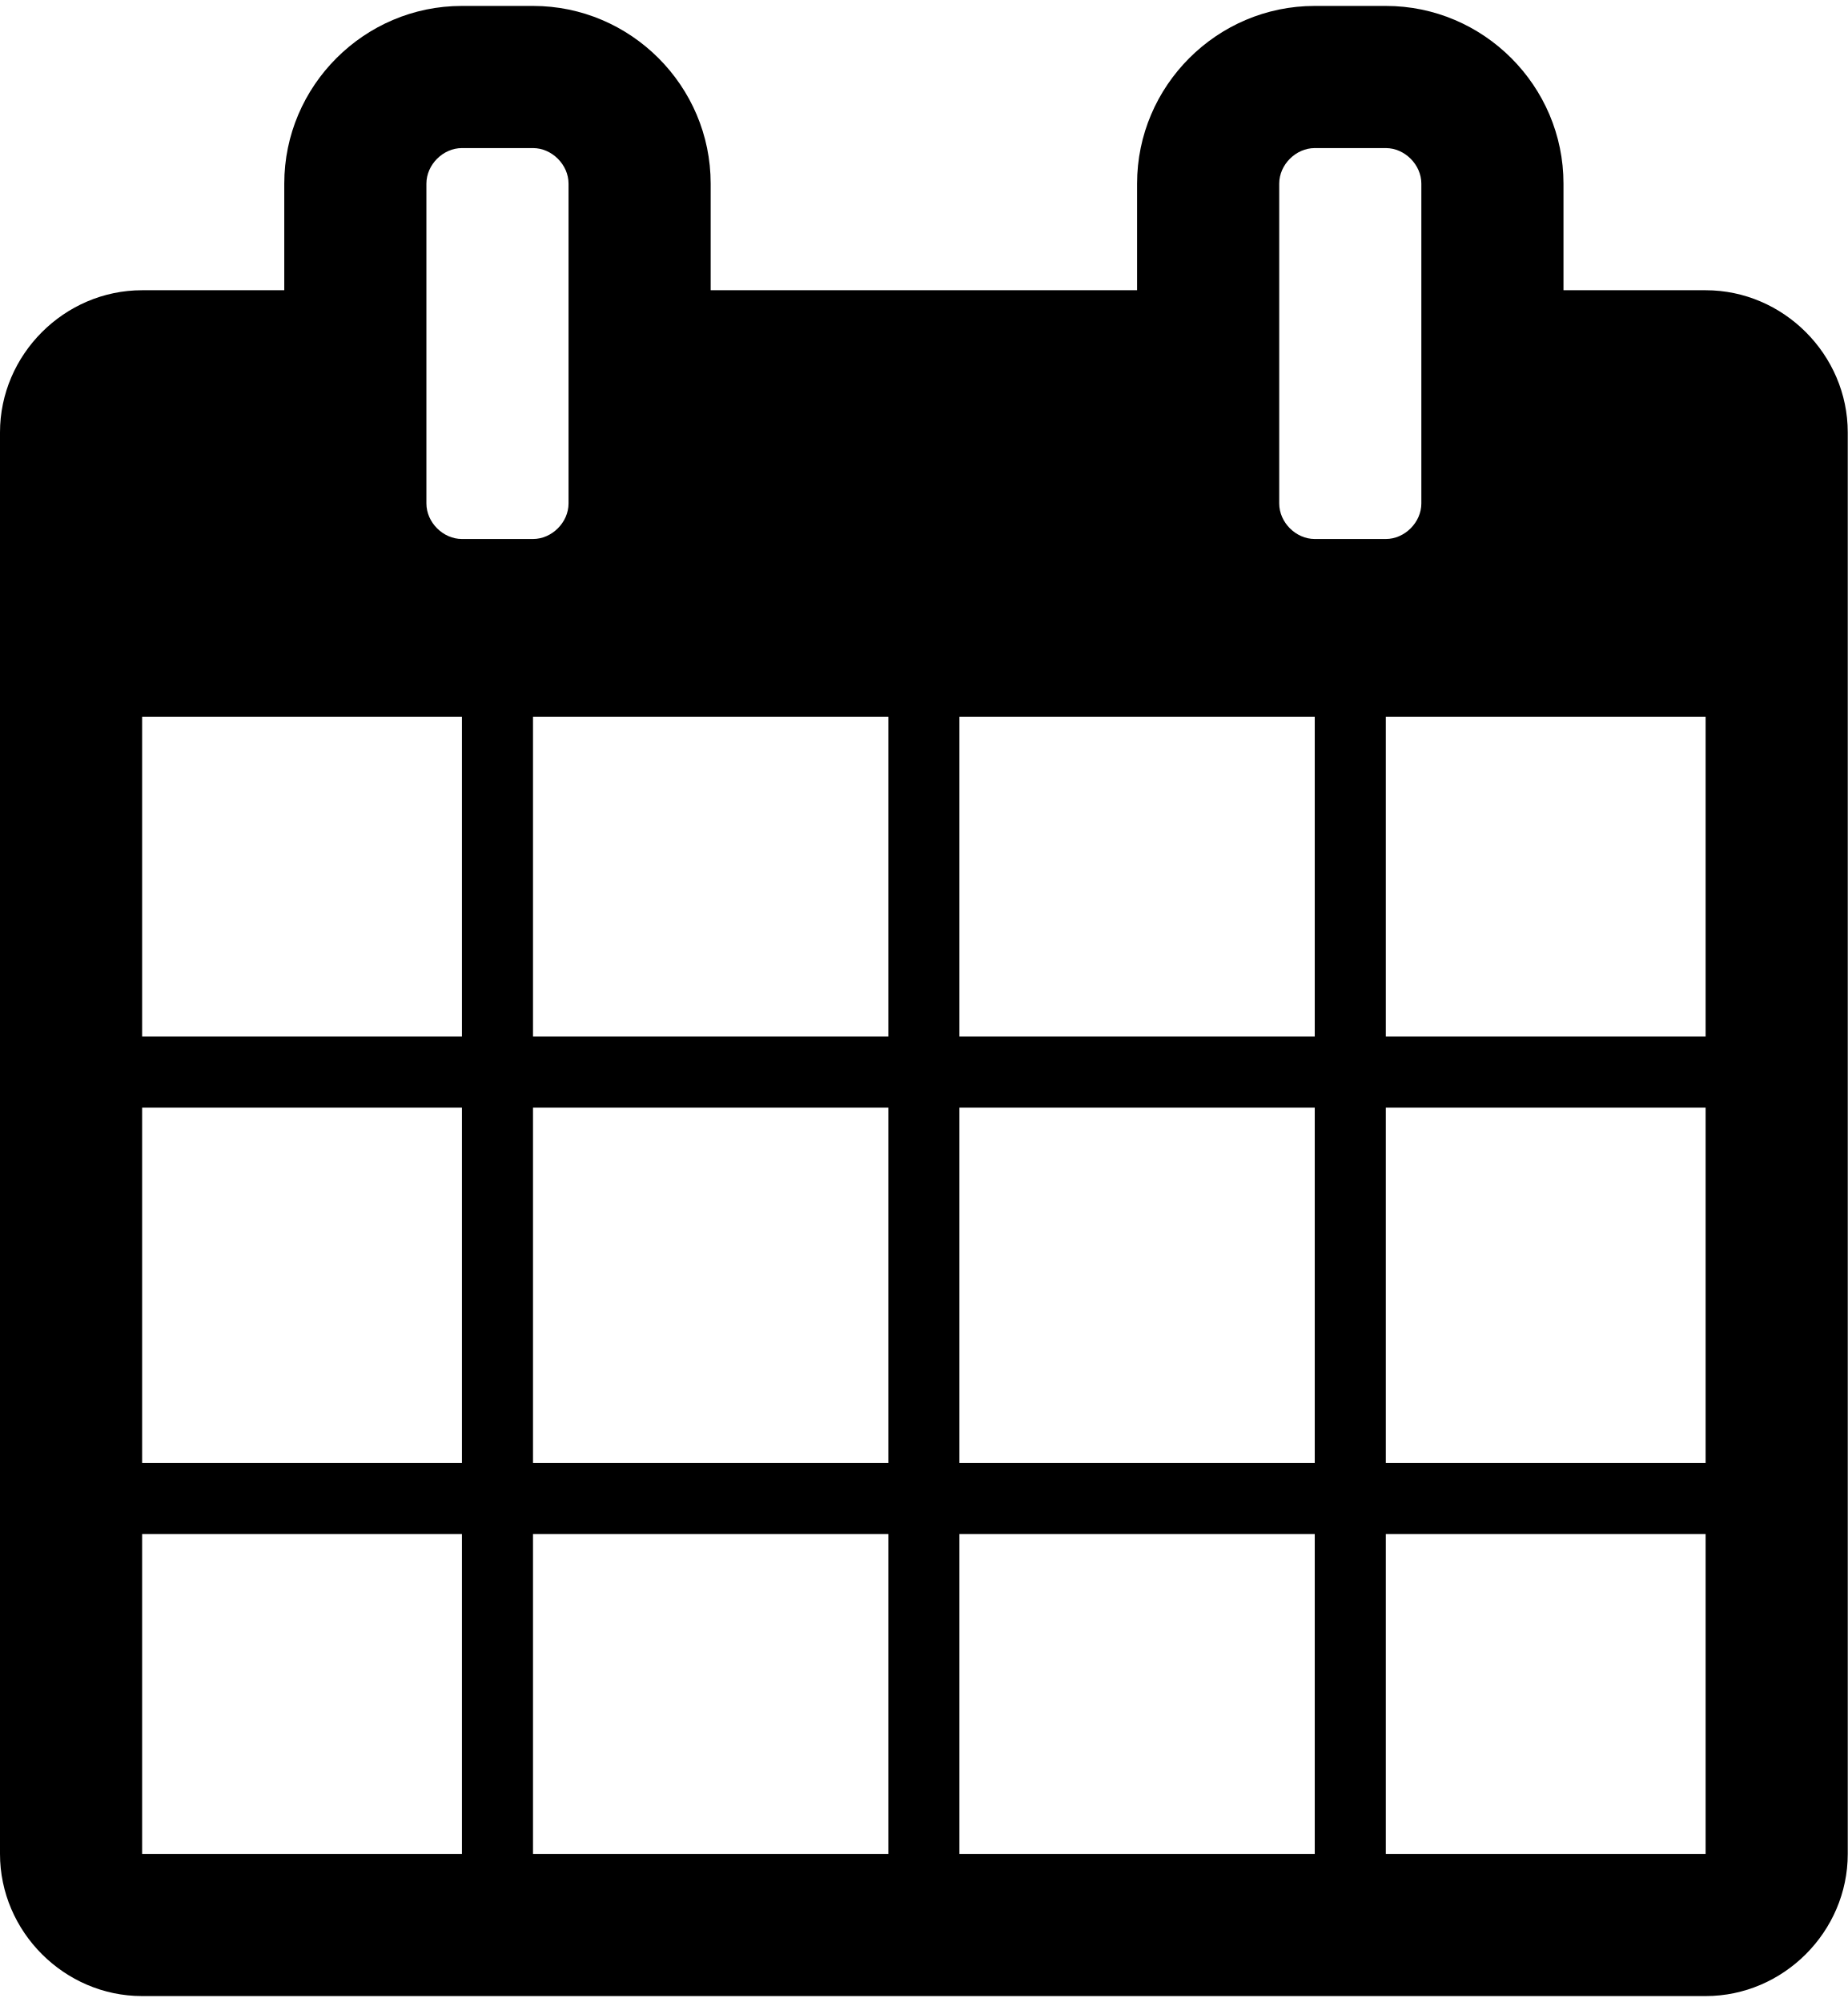
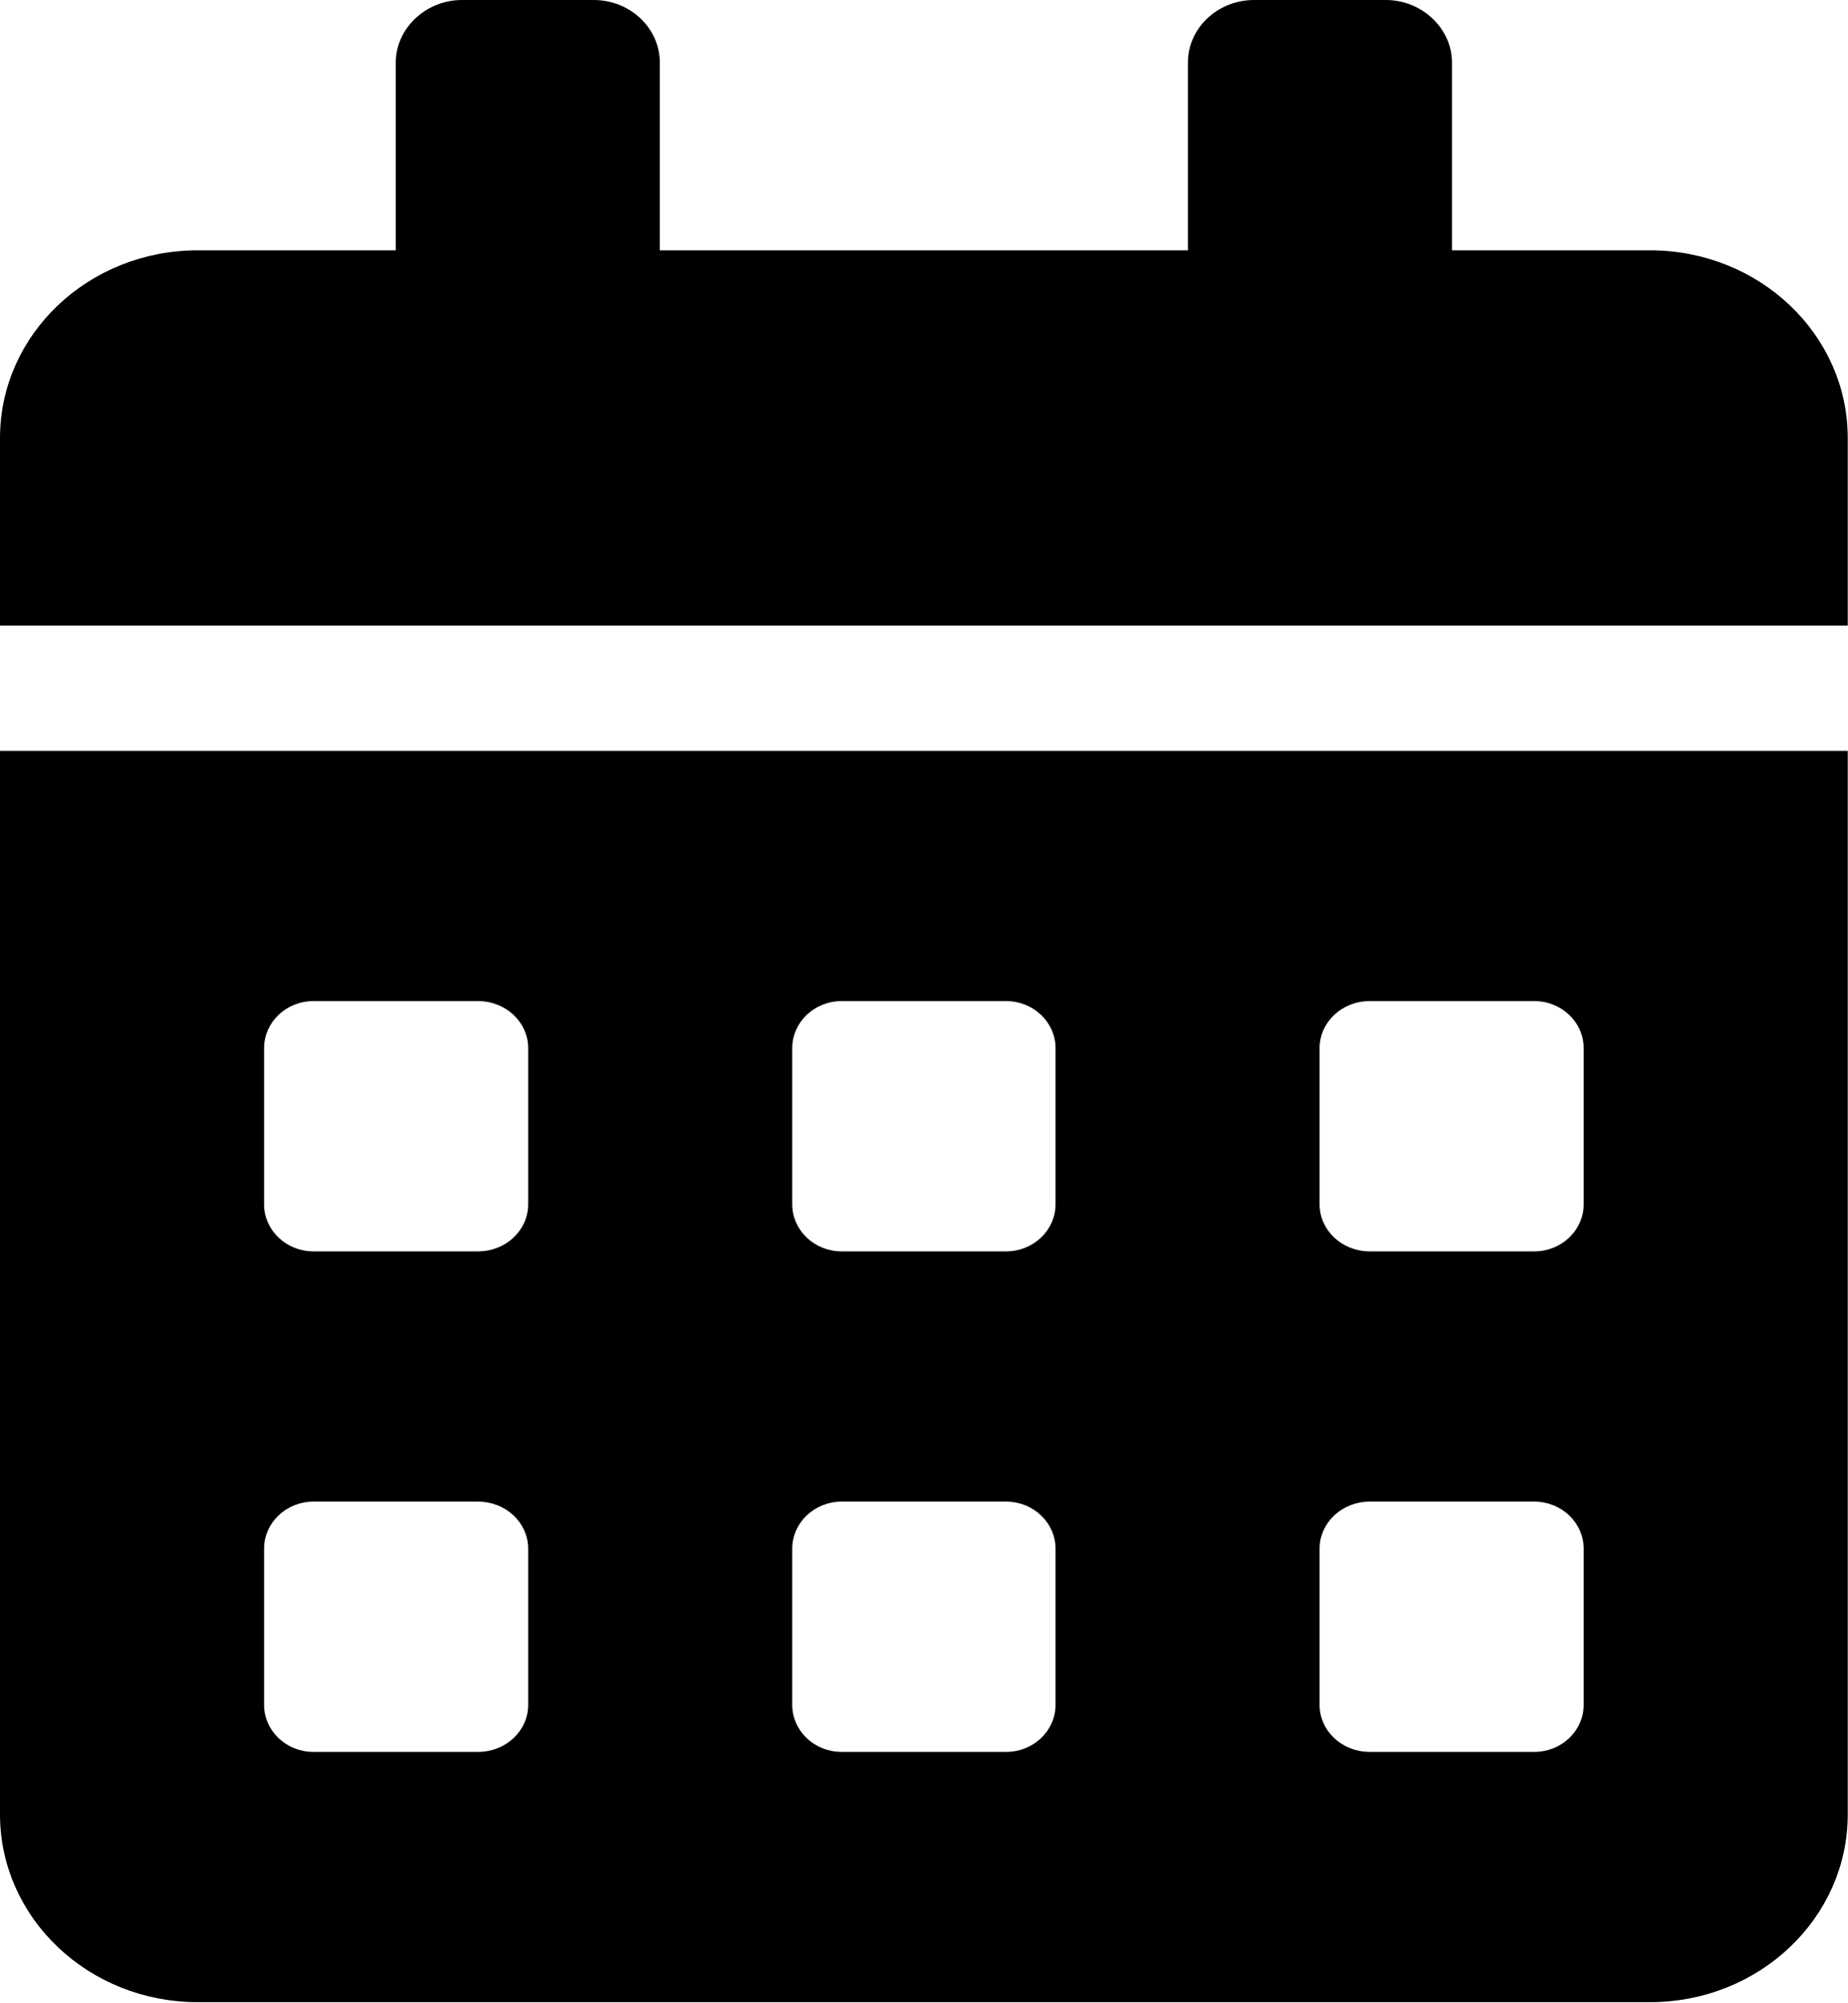
- <svg xmlns="http://www.w3.org/2000/svg" version="1.1" width="12" height="13" viewBox="0 0 26 28">
-   <path d="M2 26h4.5v-4.5h-4.5v4.5zM7.5 26h5v-4.5h-5v4.5zM2 20.5h4.5v-5h-4.5v5zM7.5 20.5h5v-5h-5v5zM2 14.5h4.5v-4.5h-4.5v4.5zM13.5 26h5v-4.5h-5v4.5zM7.5 14.5h5v-4.5h-5v4.5zM19.5 26h4.5v-4.5h-4.5v4.5zM13.5 20.5h5v-5h-5v5zM8 7v-4.5c0-0.266-0.234-0.5-0.5-0.5h-1c-0.266 0-0.5 0.234-0.5 0.5v4.5c0 0.266 0.234 0.5 0.5 0.5h1c0.266 0 0.5-0.234 0.5-0.5zM19.5 20.5h4.5v-5h-4.5v5zM13.5 14.5h5v-4.5h-5v4.5zM19.5 14.5h4.5v-4.5h-4.5v4.5zM20 7v-4.5c0-0.266-0.234-0.5-0.5-0.5h-1c-0.266 0-0.5 0.234-0.5 0.5v4.5c0 0.266 0.234 0.5 0.5 0.5h1c0.266 0 0.5-0.234 0.5-0.5zM26 6v20c0 1.094-0.906 2-2 2h-22c-1.094 0-2-0.906-2-2v-20c0-1.094 0.906-2 2-2h2v-1.5c0-1.375 1.125-2.5 2.5-2.5h1c1.375 0 2.5 1.125 2.5 2.5v1.5h6v-1.5c0-1.375 1.125-2.5 2.5-2.5h1c1.375 0 2.5 1.125 2.5 2.5v1.5h2c1.094 0 2 0.906 2 2z" />
+ <svg xmlns="http://www.w3.org/2000/svg" width="12pt" height="13pt" viewBox="0 0 12 13" version="1.1">
+   <g id="surface1">
+     <path style=" stroke:none;fill-rule:nonzero;fill:rgb(0%,0%,0%);fill-opacity:1;" d="M 0 11.781 C 0 12.453 0.574 13 1.285 13 L 10.715 13 C 11.426 13 12 12.453 12 11.781 L 12 4.875 L 0 4.875 Z M 8.57 6.805 C 8.57 6.637 8.715 6.5 8.895 6.5 L 9.965 6.5 C 10.141 6.5 10.285 6.637 10.285 6.805 L 10.285 7.82 C 10.285 7.988 10.141 8.125 9.965 8.125 L 8.895 8.125 C 8.715 8.125 8.57 7.988 8.57 7.82 Z M 8.57 10.055 C 8.57 9.887 8.715 9.75 8.895 9.75 L 9.965 9.75 C 10.141 9.75 10.285 9.887 10.285 10.055 L 10.285 11.07 C 10.285 11.238 10.141 11.375 9.965 11.375 L 8.895 11.375 C 8.715 11.375 8.57 11.238 8.57 11.07 Z M 5.145 6.805 C 5.145 6.637 5.289 6.5 5.465 6.5 L 6.535 6.5 C 6.711 6.5 6.855 6.637 6.855 6.805 L 6.855 7.82 C 6.855 7.988 6.711 8.125 6.535 8.125 L 5.465 8.125 C 5.289 8.125 5.145 7.988 5.145 7.82 Z M 5.145 10.055 C 5.145 9.887 5.289 9.75 5.465 9.75 L 6.535 9.75 C 6.711 9.75 6.855 9.887 6.855 10.055 L 6.855 11.07 C 6.855 11.238 6.711 11.375 6.535 11.375 L 5.465 11.375 C 5.289 11.375 5.145 11.238 5.145 11.07 Z M 1.715 6.805 C 1.715 6.637 1.859 6.5 2.035 6.5 L 3.105 6.5 C 3.285 6.5 3.43 6.637 3.43 6.805 L 3.43 7.82 C 3.43 7.988 3.285 8.125 3.105 8.125 L 2.035 8.125 C 1.859 8.125 1.715 7.988 1.715 7.82 Z M 1.715 10.055 C 1.715 9.887 1.859 9.75 2.035 9.75 L 3.105 9.75 C 3.285 9.75 3.43 9.887 3.43 10.055 L 3.43 11.07 C 3.43 11.238 3.285 11.375 3.105 11.375 L 2.035 11.375 C 1.859 11.375 1.715 11.238 1.715 11.07 Z M 10.715 1.625 L 9.43 1.625 L 9.43 0.406 C 9.43 0.184 9.234 0 9 0 L 8.145 0 C 7.906 0 7.715 0.184 7.715 0.406 L 7.715 1.625 L 4.285 1.625 L 4.285 0.406 C 4.285 0.184 4.094 0 3.855 0 L 3 0 C 2.766 0 2.57 0.184 2.57 0.406 L 2.57 1.625 L 1.285 1.625 C 0.574 1.625 0 2.172 0 2.844 L 0 4.062 L 12 4.062 L 12 2.844 C 12 2.172 11.426 1.625 10.715 1.625 Z M 10.715 1.625 " />
+   </g>
</svg>
